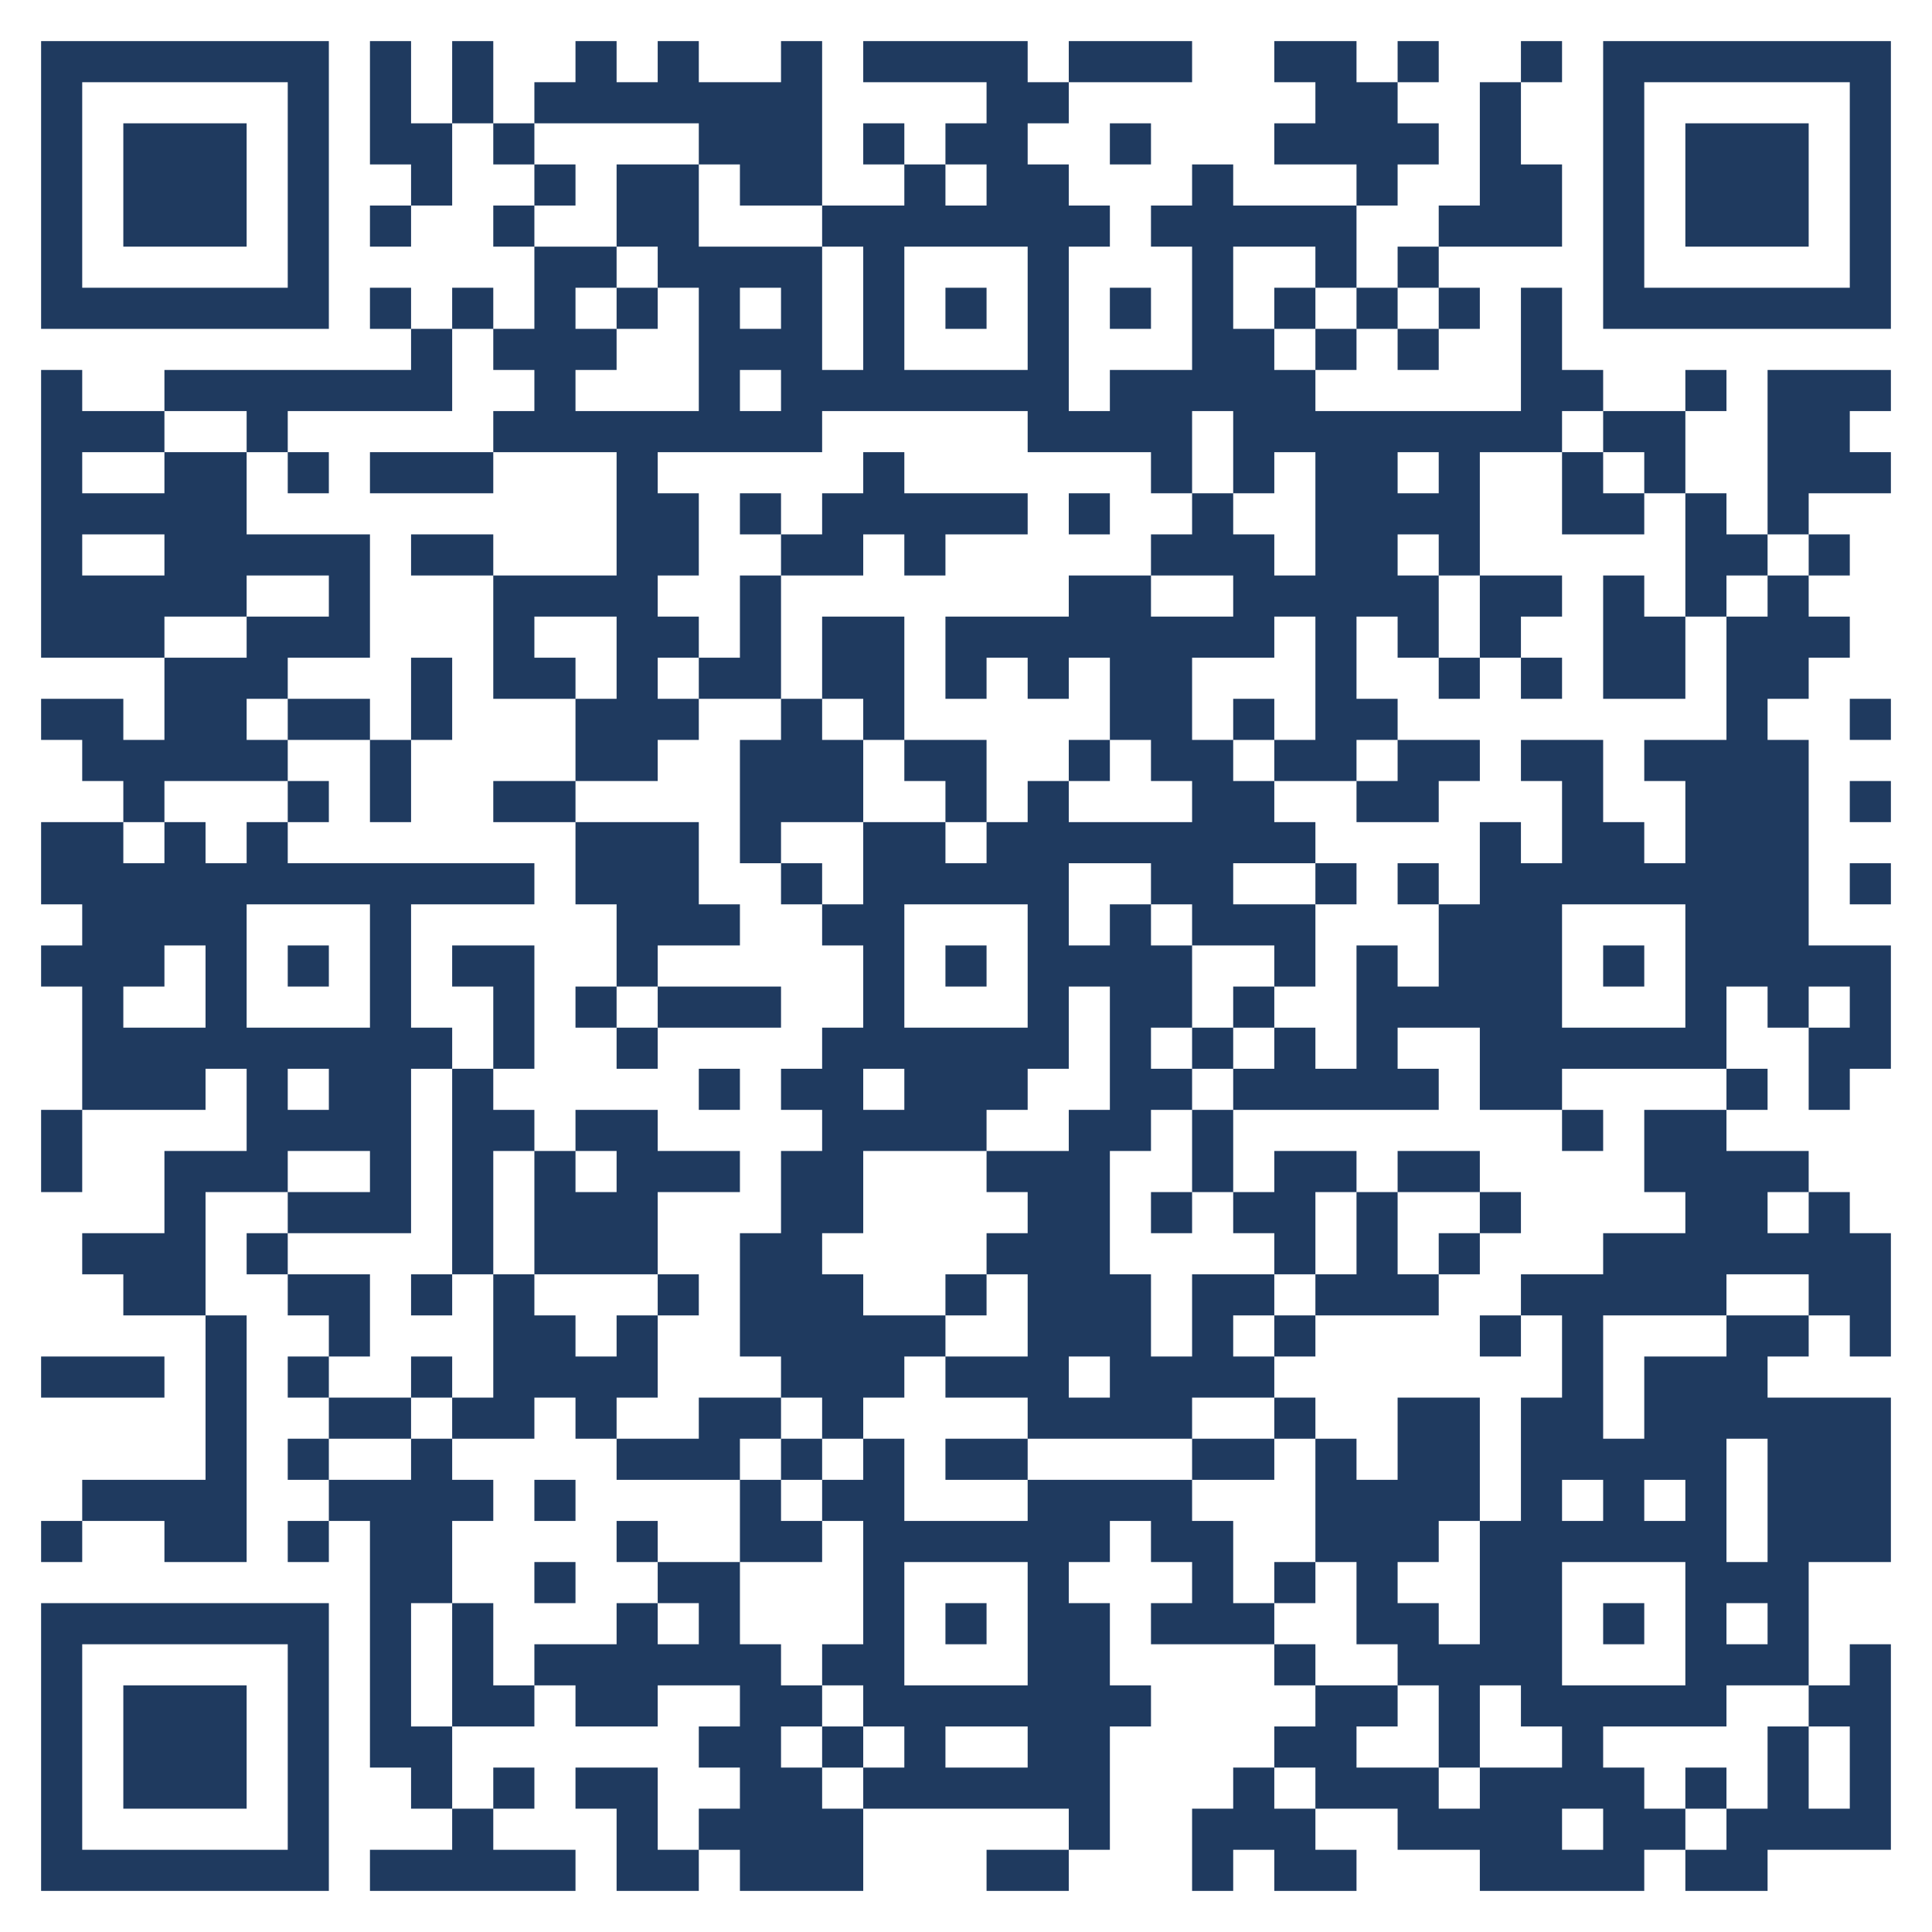
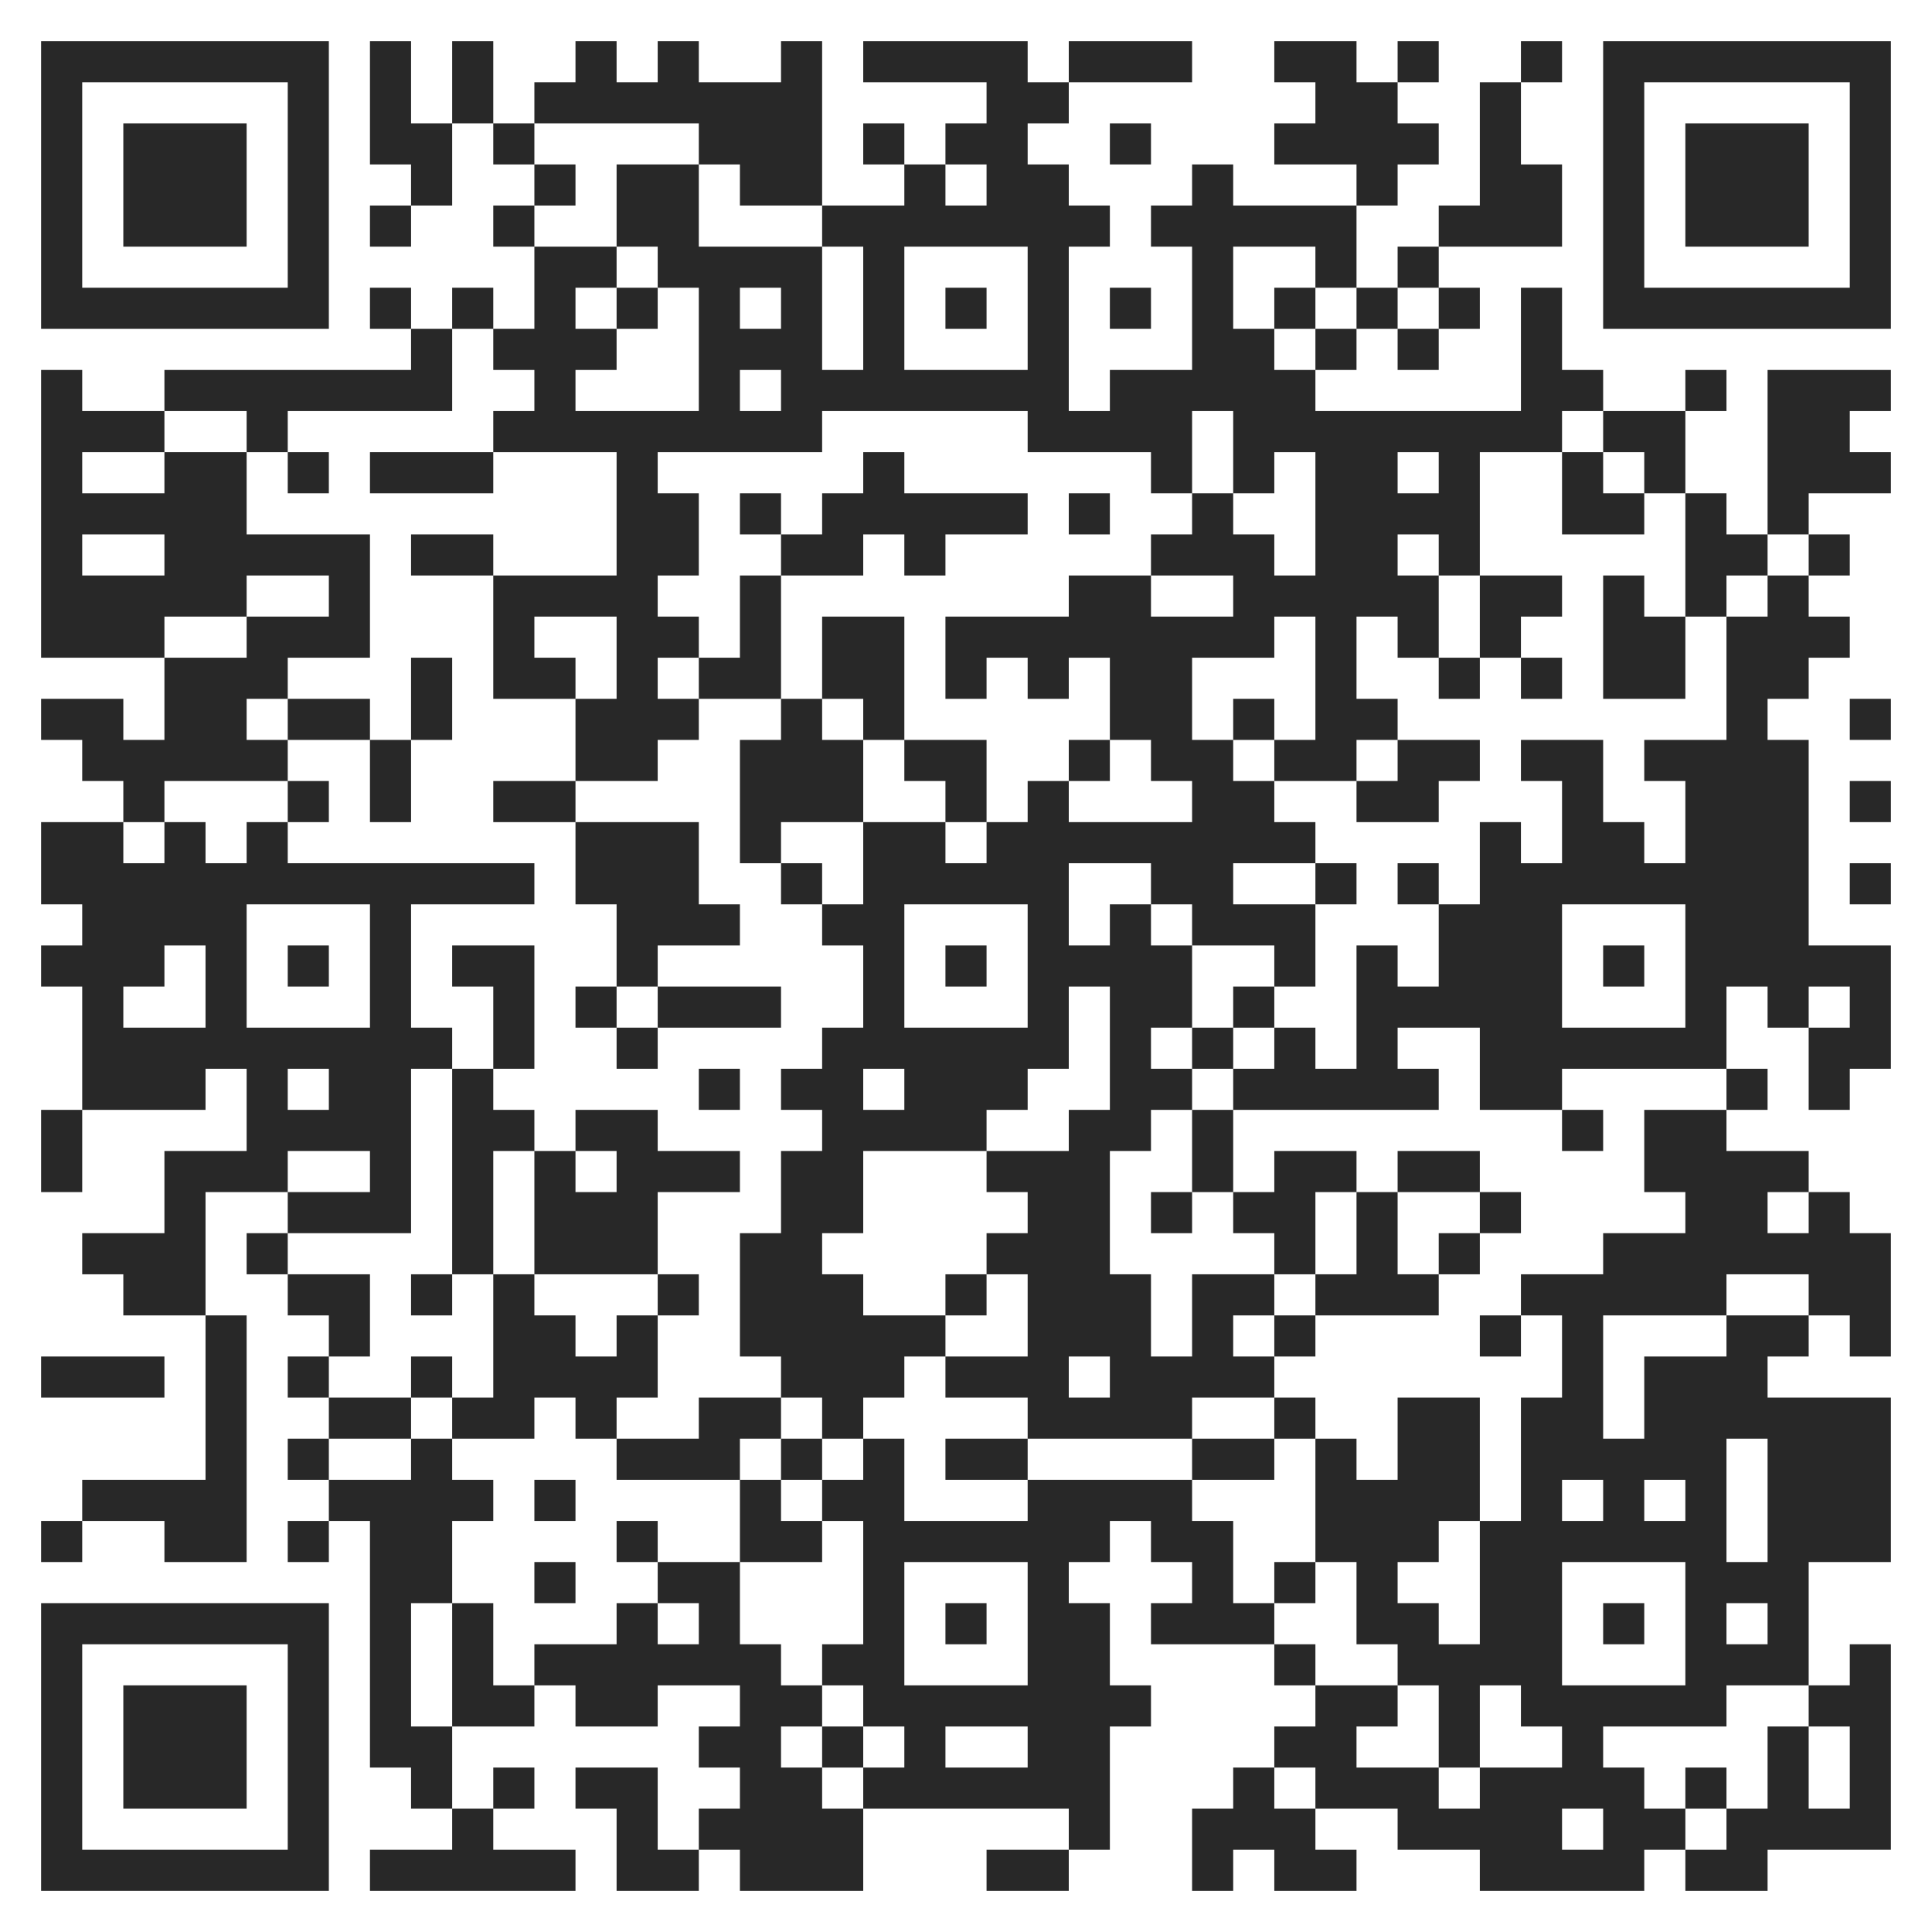
<svg xmlns="http://www.w3.org/2000/svg" width="188" height="188" class="segno">
-   <path transform="scale(4)" class="qrline" stroke="#1f3a5f" d="M1 1.5h7m1 0h1m1 0h1m2 0h1m1 0h1m2 0h1m1 0h4m1 0h3m2 0h2m1 0h1m2 0h1m1 0h7m-45 1h1m5 0h1m1 0h1m1 0h1m1 0h7m4 0h2m6 0h2m2 0h1m2 0h1m5 0h1m-45 1h1m1 0h3m1 0h1m1 0h2m1 0h1m4 0h3m1 0h1m1 0h2m2 0h1m3 0h4m1 0h1m2 0h1m1 0h3m1 0h1m-45 1h1m1 0h3m1 0h1m2 0h1m2 0h1m1 0h2m1 0h2m2 0h1m1 0h2m3 0h1m3 0h1m2 0h2m1 0h1m1 0h3m1 0h1m-45 1h1m1 0h3m1 0h1m1 0h1m2 0h1m2 0h2m3 0h7m1 0h5m2 0h3m1 0h1m1 0h3m1 0h1m-45 1h1m5 0h1m5 0h2m1 0h4m1 0h1m3 0h1m3 0h1m2 0h1m1 0h1m4 0h1m5 0h1m-45 1h7m1 0h1m1 0h1m1 0h1m1 0h1m1 0h1m1 0h1m1 0h1m1 0h1m1 0h1m1 0h1m1 0h1m1 0h1m1 0h1m1 0h1m1 0h1m1 0h7m-36 1h1m1 0h3m2 0h3m1 0h1m3 0h1m3 0h2m1 0h1m1 0h1m2 0h1m-37 1h1m2 0h7m2 0h1m3 0h1m1 0h7m1 0h5m5 0h2m2 0h1m1 0h3m-45 1h3m2 0h1m5 0h8m5 0h4m1 0h8m1 0h2m2 0h2m-44 1h1m2 0h2m1 0h1m1 0h3m3 0h1m5 0h1m6 0h1m1 0h1m1 0h2m1 0h1m2 0h1m1 0h1m2 0h3m-45 1h5m9 0h2m1 0h1m1 0h5m1 0h1m2 0h1m2 0h4m2 0h2m1 0h1m1 0h1m-43 1h1m2 0h5m1 0h2m3 0h2m2 0h2m1 0h1m5 0h3m1 0h2m1 0h1m5 0h2m1 0h1m-44 1h5m2 0h1m3 0h4m2 0h1m7 0h2m2 0h5m1 0h2m1 0h1m1 0h1m1 0h1m-43 1h3m2 0h3m3 0h1m2 0h2m1 0h1m1 0h2m1 0h8m1 0h1m1 0h1m1 0h1m2 0h2m1 0h3m-41 1h3m3 0h1m1 0h2m1 0h1m1 0h2m1 0h2m1 0h1m1 0h1m1 0h2m3 0h1m2 0h1m1 0h1m1 0h2m1 0h2m-43 1h2m1 0h2m1 0h2m1 0h1m3 0h3m2 0h1m1 0h1m5 0h2m1 0h1m1 0h2m8 0h1m2 0h1m-44 1h5m2 0h1m4 0h2m2 0h3m1 0h2m2 0h1m1 0h2m1 0h2m1 0h2m1 0h2m1 0h4m-41 1h1m3 0h1m1 0h1m2 0h2m4 0h3m2 0h1m1 0h1m3 0h2m2 0h2m3 0h1m2 0h3m1 0h1m-45 1h2m1 0h1m1 0h1m7 0h3m1 0h1m2 0h2m1 0h8m4 0h1m1 0h2m1 0h3m-43 1h12m1 0h3m2 0h1m1 0h5m2 0h2m2 0h1m1 0h1m1 0h8m1 0h1m-44 1h4m3 0h1m5 0h3m2 0h2m3 0h1m1 0h1m1 0h3m3 0h3m3 0h3m-43 1h3m1 0h1m1 0h1m1 0h1m1 0h2m2 0h1m5 0h1m1 0h1m1 0h4m2 0h1m1 0h1m1 0h3m1 0h1m1 0h5m-44 1h1m2 0h1m3 0h1m2 0h1m1 0h1m1 0h3m2 0h1m3 0h1m1 0h2m1 0h1m2 0h5m3 0h1m1 0h1m1 0h1m-44 1h9m1 0h1m2 0h1m4 0h6m1 0h1m1 0h1m1 0h1m1 0h1m2 0h6m2 0h2m-44 1h3m1 0h1m1 0h2m1 0h1m5 0h1m1 0h2m1 0h3m2 0h2m1 0h5m1 0h2m4 0h1m1 0h1m-44 1h1m4 0h4m1 0h2m1 0h2m4 0h4m2 0h2m1 0h1m8 0h1m1 0h2m-41 1h1m2 0h3m2 0h1m1 0h1m1 0h1m1 0h3m1 0h2m3 0h3m2 0h1m1 0h2m1 0h2m4 0h4m-40 1h1m2 0h3m1 0h1m1 0h3m3 0h2m4 0h2m1 0h1m1 0h2m1 0h1m2 0h1m4 0h2m1 0h1m-43 1h3m1 0h1m4 0h1m1 0h3m2 0h2m4 0h3m4 0h1m1 0h1m1 0h1m3 0h7m-43 1h2m2 0h2m1 0h1m1 0h1m3 0h1m1 0h3m2 0h1m1 0h3m1 0h2m1 0h3m2 0h5m2 0h2m-41 1h1m2 0h1m3 0h2m1 0h1m2 0h5m2 0h3m1 0h1m1 0h1m4 0h1m1 0h1m3 0h2m1 0h1m-45 1h3m1 0h1m1 0h1m2 0h1m1 0h4m3 0h3m1 0h3m1 0h4m7 0h1m1 0h3m-38 1h1m2 0h2m1 0h2m1 0h1m2 0h2m1 0h1m4 0h4m2 0h1m2 0h2m1 0h2m1 0h6m-41 1h1m1 0h1m2 0h1m4 0h3m1 0h1m1 0h1m1 0h2m4 0h2m1 0h1m1 0h2m1 0h5m1 0h3m-44 1h4m2 0h4m1 0h1m4 0h1m1 0h2m3 0h4m3 0h4m1 0h1m1 0h1m1 0h1m1 0h3m-45 1h1m2 0h2m1 0h1m1 0h2m4 0h1m2 0h2m1 0h6m1 0h2m2 0h3m1 0h6m1 0h3m-37 1h2m2 0h1m2 0h2m3 0h1m3 0h1m3 0h1m1 0h1m1 0h1m2 0h2m3 0h3m-43 1h7m1 0h1m1 0h1m3 0h1m1 0h1m3 0h1m1 0h1m1 0h2m1 0h3m2 0h2m1 0h2m1 0h1m1 0h1m1 0h1m-43 1h1m5 0h1m1 0h1m1 0h1m1 0h6m1 0h2m3 0h2m4 0h1m2 0h4m3 0h3m1 0h1m-45 1h1m1 0h3m1 0h1m1 0h1m1 0h2m1 0h2m2 0h2m1 0h7m4 0h2m1 0h1m1 0h5m2 0h2m-45 1h1m1 0h3m1 0h1m1 0h2m6 0h2m1 0h1m1 0h1m2 0h2m4 0h2m2 0h1m2 0h1m4 0h1m1 0h1m-45 1h1m1 0h3m1 0h1m2 0h1m1 0h1m1 0h2m2 0h2m1 0h6m3 0h1m1 0h3m1 0h4m1 0h1m1 0h1m1 0h1m-45 1h1m5 0h1m3 0h1m3 0h1m1 0h4m5 0h1m2 0h3m2 0h4m1 0h2m1 0h4m-45 1h7m1 0h5m1 0h2m1 0h3m3 0h2m3 0h1m1 0h2m3 0h4m1 0h2" />
+   <path transform="scale(4)" class="qrline" stroke="#282828" d="M1 1.5h7m1 0h1m1 0h1m2 0h1m1 0h1m2 0h1m1 0h4m1 0h3m2 0h2m1 0h1m2 0h1m1 0h7m-45 1h1m5 0h1m1 0h1m1 0h1m1 0h7m4 0h2m6 0h2m2 0h1m2 0h1m5 0h1m-45 1h1m1 0h3m1 0h1m1 0h2m1 0h1m4 0h3m1 0h1m1 0h2m2 0h1m3 0h4m1 0h1m2 0h1m1 0h3m1 0h1m-45 1h1m1 0h3m1 0h1m2 0h1m2 0h1m1 0h2m1 0h2m2 0h1m1 0h2m3 0h1m3 0h1m2 0h2m1 0h1m1 0h3m1 0h1m-45 1h1m1 0h3m1 0h1m1 0h1m2 0h1m2 0h2m3 0h7m1 0h5m2 0h3m1 0h1m1 0h3m1 0h1m-45 1h1m5 0h1m5 0h2m1 0h4m1 0h1m3 0h1m3 0h1m2 0h1m1 0h1m4 0h1m5 0h1m-45 1h7m1 0h1m1 0h1m1 0h1m1 0h1m1 0h1m1 0h1m1 0h1m1 0h1m1 0h1m1 0h1m1 0h1m1 0h1m1 0h1m1 0h1m1 0h1m1 0h7m-36 1h1m1 0h3m2 0h3m1 0h1m3 0h1m3 0h2m1 0h1m1 0h1m2 0h1m-37 1h1m2 0h7m2 0h1m3 0h1m1 0h7m1 0h5m5 0h2m2 0h1m1 0h3m-45 1h3m2 0h1m5 0h8m5 0h4m1 0h8m1 0h2m2 0h2m-44 1h1m2 0h2m1 0h1m1 0h3m3 0h1m5 0h1m6 0h1m1 0h1m1 0h2m1 0h1m2 0h1m1 0h1m2 0h3m-45 1h5m9 0h2m1 0h1m1 0h5m1 0h1m2 0h1m2 0h4m2 0h2m1 0h1m1 0h1m-43 1h1m2 0h5m1 0h2m3 0h2m2 0h2m1 0h1m5 0h3m1 0h2m1 0h1m5 0h2m1 0h1m-44 1h5m2 0h1m3 0h4m2 0h1m7 0h2m2 0h5m1 0h2m1 0h1m1 0h1m1 0h1m-43 1h3m2 0h3m3 0h1m2 0h2m1 0h1m1 0h2m1 0h8m1 0h1m1 0h1m1 0h1m2 0h2m1 0h3m-41 1h3m3 0h1m1 0h2m1 0h1m1 0h2m1 0h2m1 0h1m1 0h1m1 0h2m3 0h1m2 0h1m1 0h1m1 0h2m1 0h2m-43 1h2m1 0h2m1 0h2m1 0h1m3 0h3m2 0h1m1 0h1m5 0h2m1 0h1m1 0h2m8 0h1m2 0h1m-44 1h5m2 0h1m4 0h2m2 0h3m1 0h2m2 0h1m1 0h2m1 0h2m1 0h2m1 0h2m1 0h4m-41 1h1m3 0h1m1 0h1m2 0h2m4 0h3m2 0h1m1 0h1m3 0h2m2 0h2m3 0h1m2 0h3m1 0h1m-45 1h2m1 0h1m1 0h1m7 0h3m1 0h1m2 0h2m1 0h8m4 0h1m1 0h2m1 0h3m-43 1h12m1 0h3m2 0h1m1 0h5m2 0h2m2 0h1m1 0h1m1 0h8m1 0h1m-44 1h4m3 0h1m5 0h3m2 0h2m3 0h1m1 0h1m1 0h3m3 0h3m3 0h3m-43 1h3m1 0h1m1 0h1m1 0h1m1 0h2m2 0h1m5 0h1m1 0h1m1 0h4m2 0h1m1 0h1m1 0h3m1 0h1m1 0h5m-44 1h1m2 0h1m3 0h1m2 0h1m1 0h1m1 0h3m2 0h1m3 0h1m1 0h2m1 0h1m2 0h5m3 0h1m1 0h1m1 0h1m-44 1h9m1 0h1m2 0h1m4 0h6m1 0h1m1 0h1m1 0h1m1 0h1m2 0h6m2 0h2m-44 1h3m1 0h1m1 0h2m1 0h1m5 0h1m1 0h2m1 0h3m2 0h2m1 0h5m1 0h2m4 0h1m1 0h1m-44 1h1m4 0h4m1 0h2m1 0h2m4 0h4m2 0h2m1 0h1m8 0h1m1 0h2m-41 1h1m2 0h3m2 0h1m1 0h1m1 0h1m1 0h3m1 0h2m3 0h3m2 0h1m1 0h2m1 0h2m4 0h4m-40 1h1m2 0h3m1 0h1m1 0h3m3 0h2m4 0h2m1 0h1m1 0h2m1 0h1m2 0h1m4 0h2m1 0h1m-43 1h3m1 0h1m4 0h1m1 0h3m2 0h2m4 0h3m4 0h1m1 0h1m1 0h1m3 0h7m-43 1h2m2 0h2m1 0h1m1 0h1m3 0h1m1 0h3m2 0h1m1 0h3m1 0h2m1 0h3m2 0h5m2 0h2m-41 1h1m2 0h1m3 0h2m1 0h1m2 0h5m2 0h3m1 0h1m1 0h1m4 0h1m1 0h1m3 0h2m1 0h1m-45 1h3m1 0h1m1 0h1m2 0h1m1 0h4m3 0h3m1 0h3m1 0h4m7 0h1m1 0h3m-38 1h1m2 0h2m1 0h2m1 0h1m2 0h2m1 0h1m4 0h4m2 0h1m2 0h2m1 0h2m1 0h6m-41 1h1m1 0h1m2 0h1m4 0h3m1 0h1m1 0h1m1 0h2m4 0h2m1 0h1m1 0h2m1 0h5m1 0h3m-44 1h4m2 0h4m1 0h1m4 0h1m1 0h2m3 0h4m3 0h4m1 0h1m1 0h1m1 0h1m1 0h3m-45 1h1m2 0h2m1 0h1m1 0h2m4 0h1m2 0h2m1 0h6m1 0h2m2 0h3m1 0h6m1 0h3m-37 1h2m2 0h1m2 0h2m3 0h1m3 0h1m3 0h1m1 0h1m1 0h1m2 0h2m3 0h3m-43 1h7m1 0h1m1 0h1m3 0h1m1 0h1m3 0h1m1 0h1m1 0h2m1 0h3m2 0h2m1 0h2m1 0h1m1 0h1m1 0h1m-43 1h1m5 0h1m1 0h1m1 0h1m1 0h6m1 0h2m3 0h2m4 0h1m2 0h4m3 0h3m1 0h1m-45 1h1m1 0h3m1 0h1m1 0h1m1 0h2m1 0h2m2 0h2m1 0h7m4 0h2m1 0h1m1 0h5m2 0h2m-45 1h1m1 0h3m1 0h1m1 0h2m6 0h2m1 0h1m1 0h1m2 0h2m4 0h2m2 0h1m2 0h1m4 0h1m1 0h1m-45 1h1m1 0h3m1 0h1m2 0h1m1 0h1m1 0h2m2 0h2m1 0h6m3 0h1m1 0h3m1 0h4m1 0h1m1 0h1m1 0h1m-45 1h1m5 0h1m3 0h1m3 0h1m1 0h4m5 0h1m2 0h3m2 0h4m1 0h2m1 0h4m-45 1h7m1 0h5m1 0h2m1 0h3m3 0h2m3 0h1m1 0h2m3 0h4m1 0h2" />
</svg>
